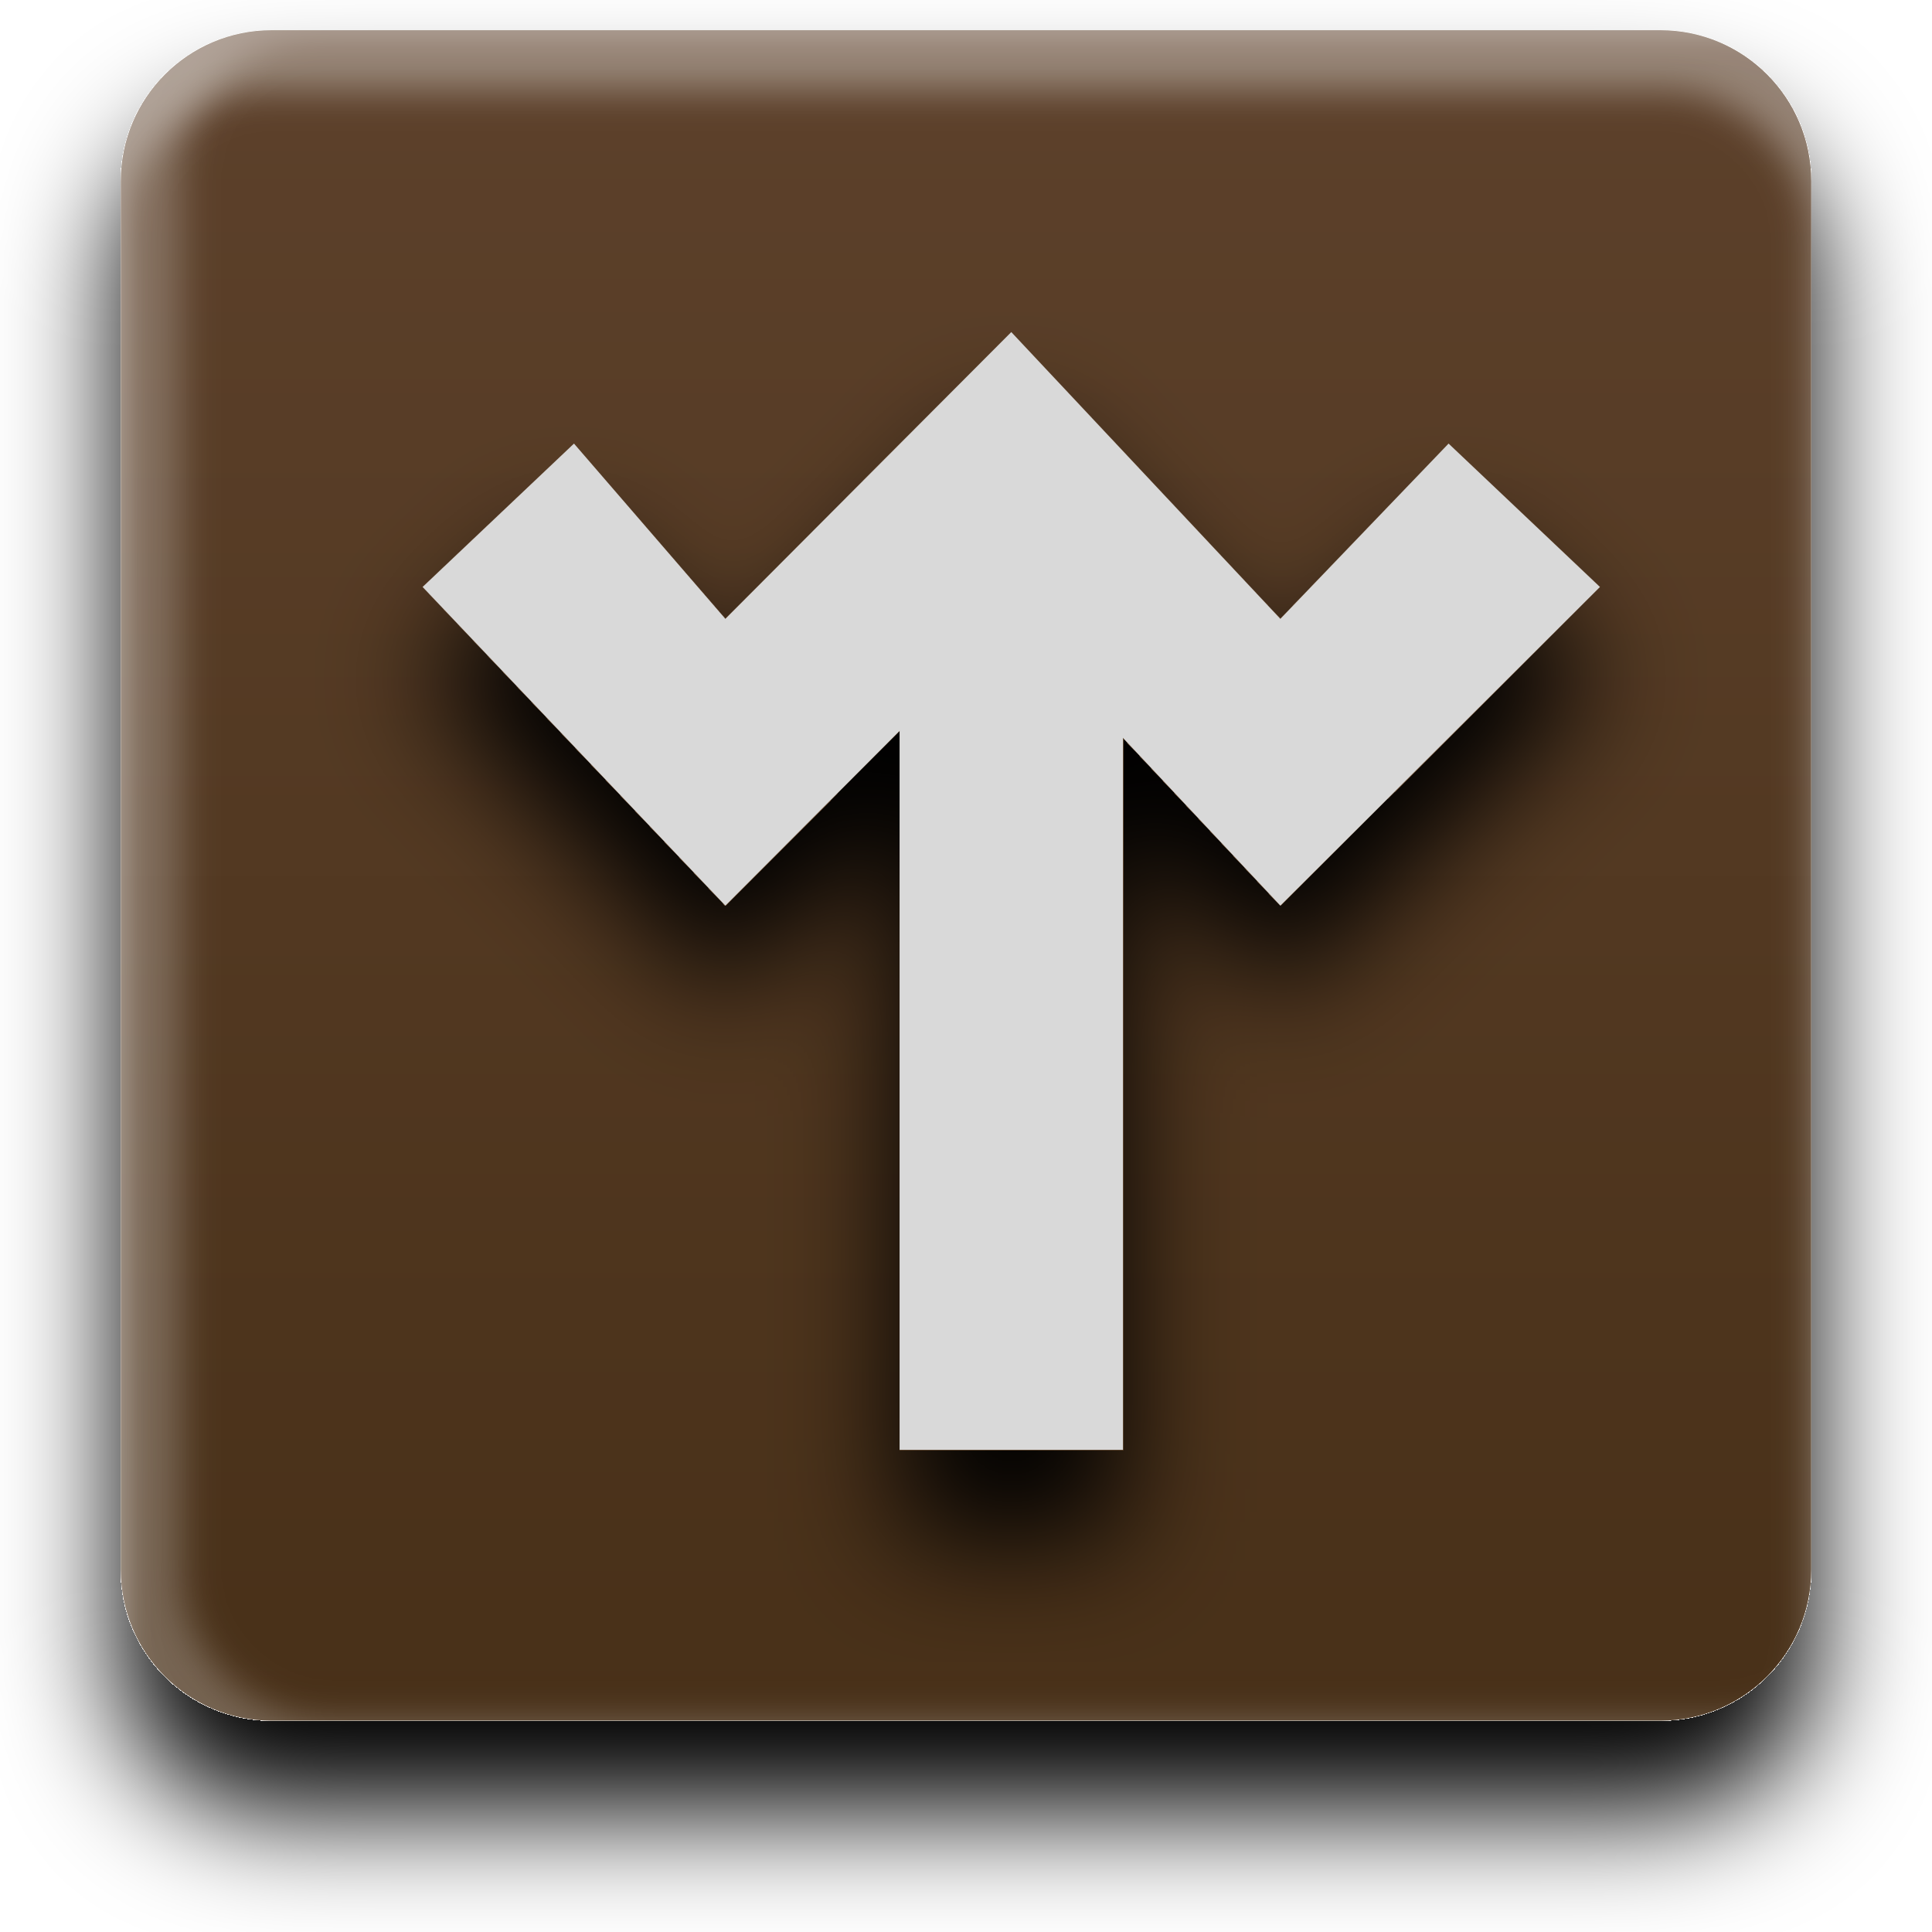
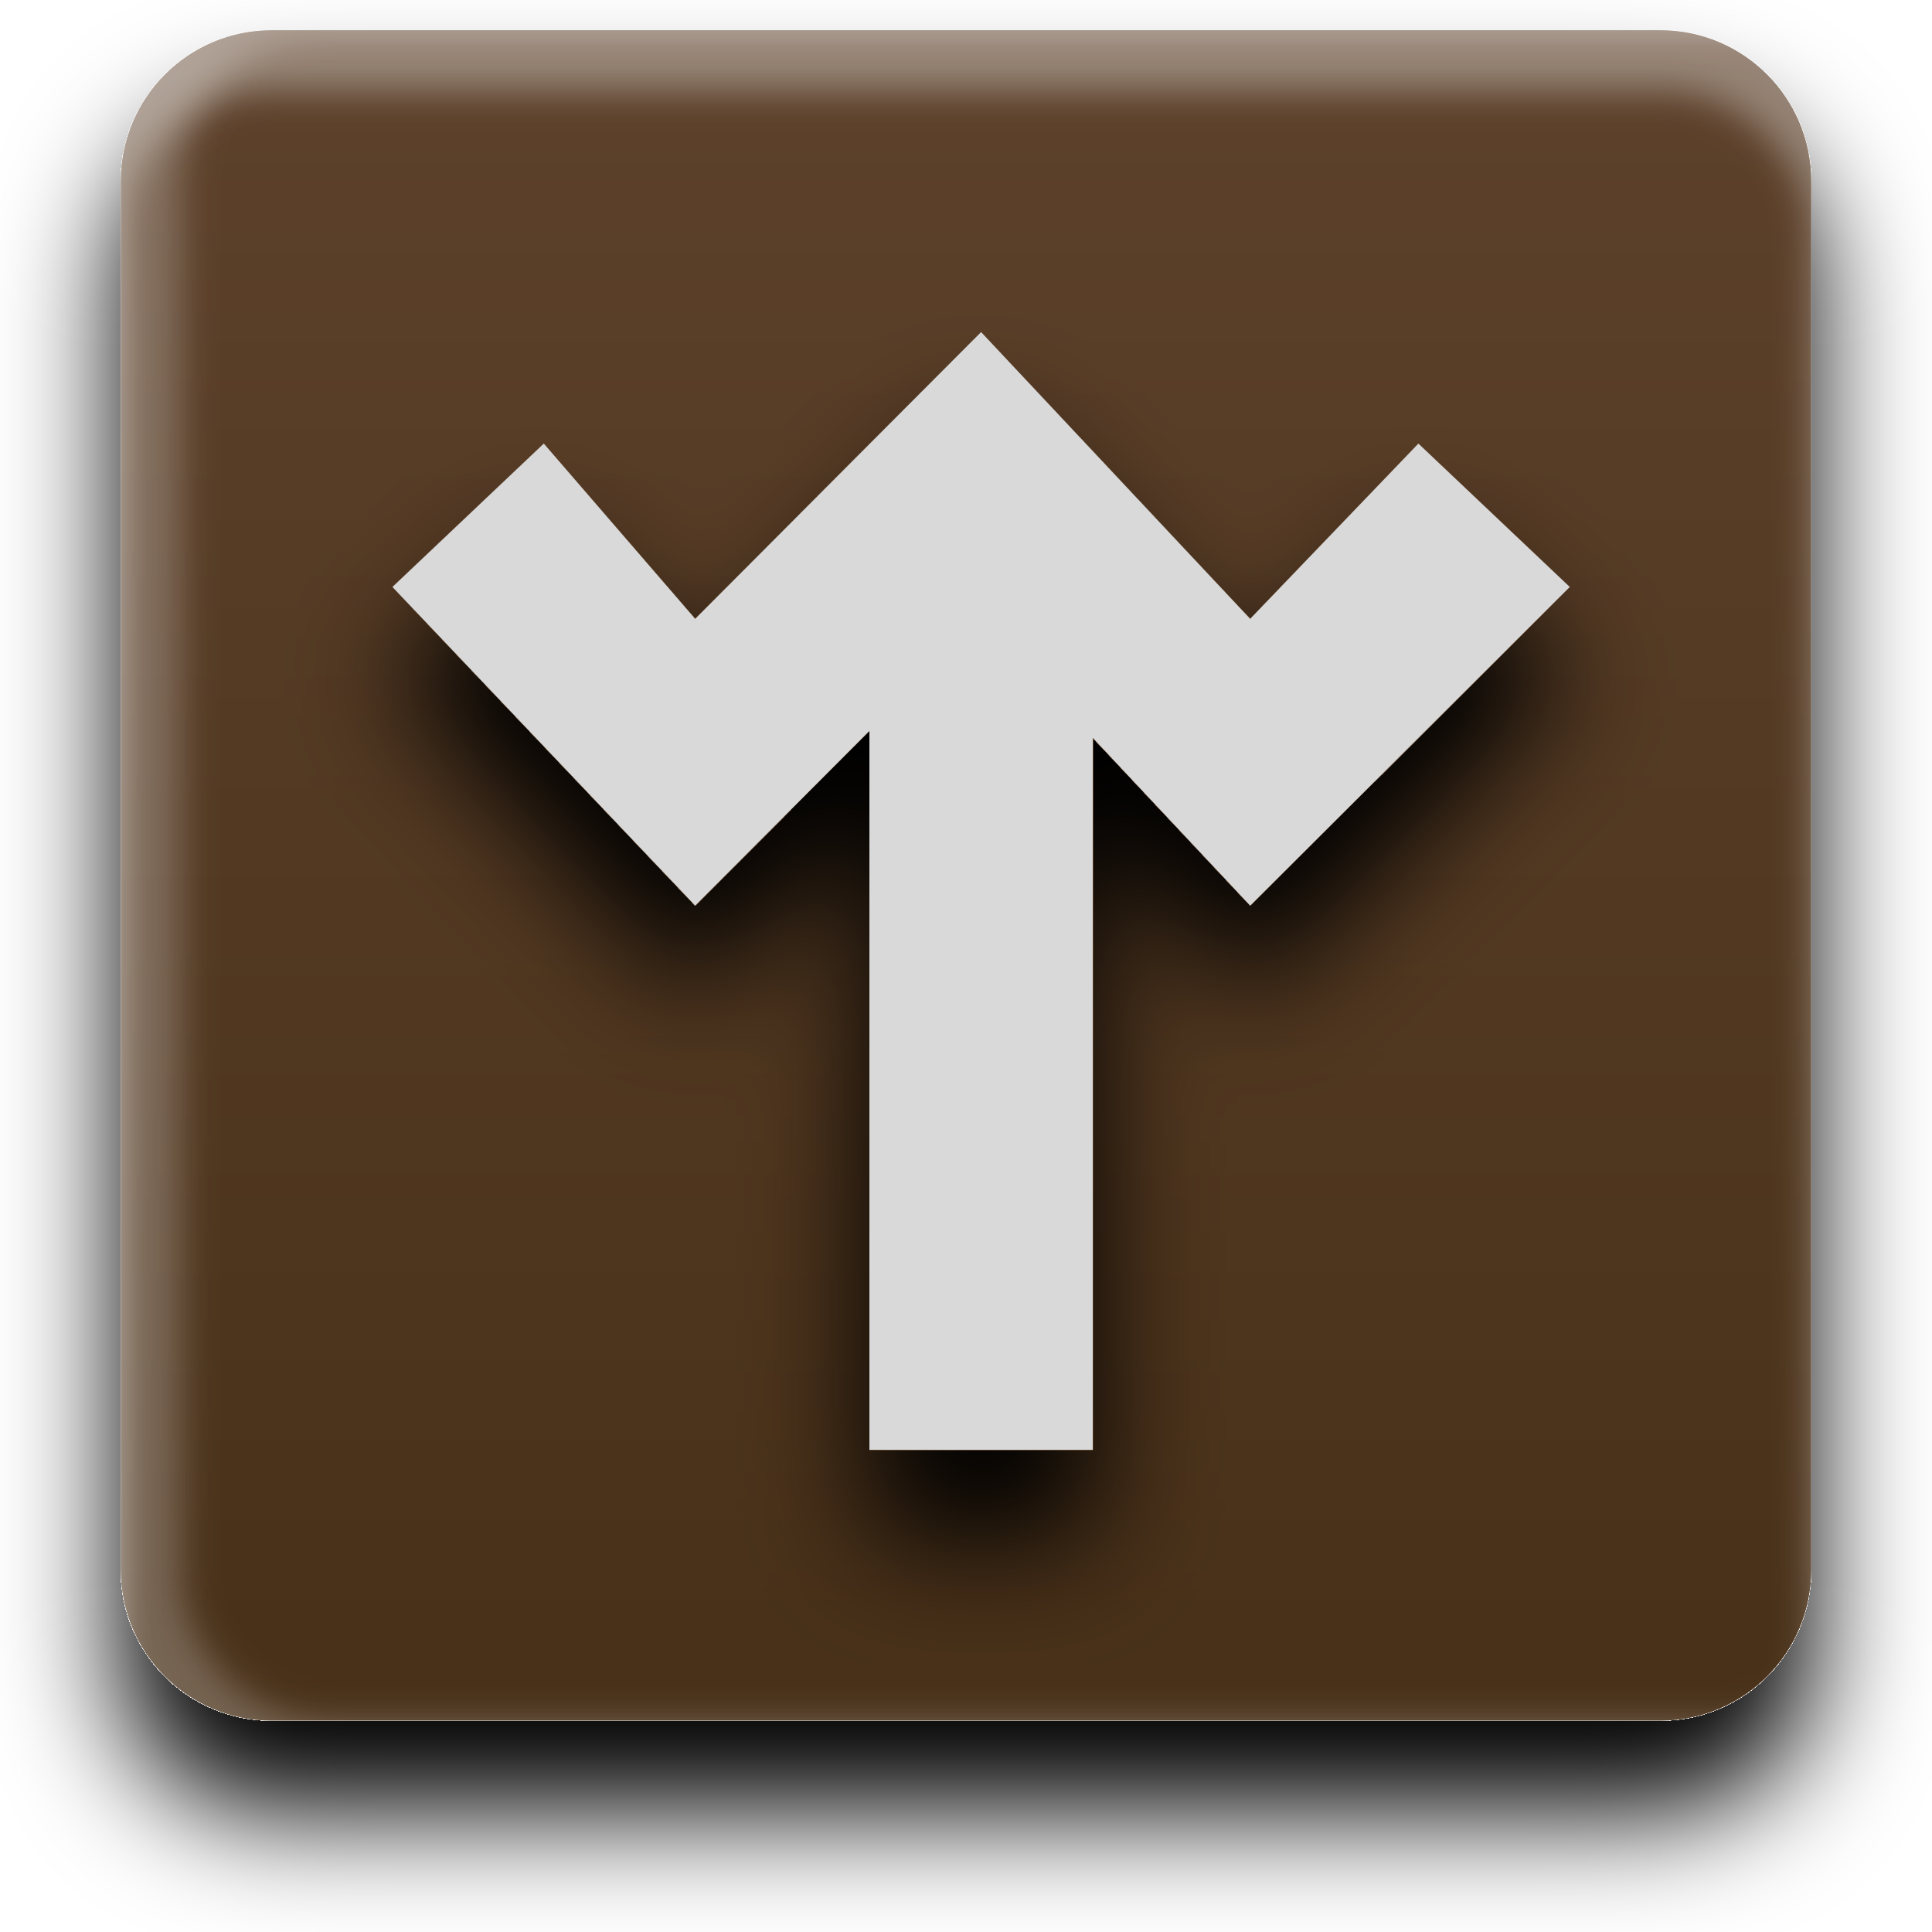
<svg xmlns="http://www.w3.org/2000/svg" width="64" height="64" viewBox="0 0 64 64" fill="none">
  <g filter="url(#filter0_d_1068_23)">
    <g filter="url(#filter1_ii_1068_23)">
      <rect x="4" y="1" width="56" height="56" rx="5" fill="url(#paint0_linear_1068_23)" />
    </g>
    <g filter="url(#filter2_d_1068_23)">
-       <rect x="29.8" y="18.428" width="7.4" height="29.6" fill="#D9D9D9" />
-       <path d="M24.029 30L14 19.444L19.014 14.694L24.029 20.5L33.5 11L42.414 20.5L47.986 14.694L53 19.444L42.414 30L33.5 20.5L24.029 30Z" fill="#D9D9D9" />
+       <rect x="28.8" y="18.428" width="7.4" height="29.6" fill="#D9D9D9" />
+       <path d="M23.029 30L13 19.444L18.014 14.694L23.029 20.5L32.5 11L41.414 20.5L46.986 14.694L52 19.444L41.414 30L32.5 20.5L23.029 30Z" fill="#D9D9D9" />
    </g>
  </g>
  <defs>
    <filter id="filter0_d_1068_23" x="0" y="0" width="64" height="64" filterUnits="userSpaceOnUse" color-interpolation-filters="sRGB">
      <feFlood flood-opacity="0" result="BackgroundImageFix" />
      <feColorMatrix in="SourceAlpha" type="matrix" values="0 0 0 0 0 0 0 0 0 0 0 0 0 0 0 0 0 0 127 0" result="hardAlpha" />
      <feOffset dy="3" />
      <feGaussianBlur stdDeviation="2" />
      <feComposite in2="hardAlpha" operator="out" />
      <feColorMatrix type="matrix" values="0 0 0 0 0 0 0 0 0 0 0 0 0 0 0 0 0 0 1 0" />
      <feBlend mode="normal" in2="BackgroundImageFix" result="effect1_dropShadow_1068_23" />
      <feBlend mode="normal" in="SourceGraphic" in2="effect1_dropShadow_1068_23" result="shape" />
    </filter>
    <filter id="filter1_ii_1068_23" x="4" y="1" width="57.2" height="57.2" filterUnits="userSpaceOnUse" color-interpolation-filters="sRGB">
      <feFlood flood-opacity="0" result="BackgroundImageFix" />
      <feBlend mode="normal" in="SourceGraphic" in2="BackgroundImageFix" result="shape" />
      <feColorMatrix in="SourceAlpha" type="matrix" values="0 0 0 0 0 0 0 0 0 0 0 0 0 0 0 0 0 0 127 0" result="hardAlpha" />
      <feOffset dy="2" />
      <feGaussianBlur stdDeviation="0.6" />
      <feComposite in2="hardAlpha" operator="arithmetic" k2="-1" k3="1" />
      <feColorMatrix type="matrix" values="0 0 0 0 1 0 0 0 0 1 0 0 0 0 1 0 0 0 0.35 0" />
      <feBlend mode="normal" in2="shape" result="effect1_innerShadow_1068_23" />
      <feColorMatrix in="SourceAlpha" type="matrix" values="0 0 0 0 0 0 0 0 0 0 0 0 0 0 0 0 0 0 127 0" result="hardAlpha" />
      <feOffset dx="2" />
      <feGaussianBlur stdDeviation="0.6" />
      <feComposite in2="hardAlpha" operator="arithmetic" k2="-1" k3="1" />
      <feColorMatrix type="matrix" values="0 0 0 0 1 0 0 0 0 1 0 0 0 0 1 0 0 0 0.25 0" />
      <feBlend mode="normal" in2="effect1_innerShadow_1068_23" result="effect2_innerShadow_1068_23" />
    </filter>
-     <filter id="filter2_d_1068_23" x="10" y="10" width="47" height="45.027" filterUnits="userSpaceOnUse" color-interpolation-filters="sRGB">
+     <filter id="filter2_d_1068_23" x="9" y="10" width="47" height="45.027" filterUnits="userSpaceOnUse" color-interpolation-filters="sRGB">
      <feFlood flood-opacity="0" result="BackgroundImageFix" />
      <feColorMatrix in="SourceAlpha" type="matrix" values="0 0 0 0 0 0 0 0 0 0 0 0 0 0 0 0 0 0 127 0" result="hardAlpha" />
      <feOffset dy="3" />
      <feGaussianBlur stdDeviation="2" />
      <feComposite in2="hardAlpha" operator="out" />
      <feColorMatrix type="matrix" values="0 0 0 0 0 0 0 0 0 0 0 0 0 0 0 0 0 0 1 0" />
      <feBlend mode="normal" in2="BackgroundImageFix" result="effect1_dropShadow_1068_23" />
      <feBlend mode="normal" in="SourceGraphic" in2="effect1_dropShadow_1068_23" result="shape" />
    </filter>
    <linearGradient id="paint0_linear_1068_23" x1="32" y1="1" x2="32" y2="57" gradientUnits="userSpaceOnUse">
      <stop stop-color="#5D412B" />
      <stop offset="1" stop-color="#483018" />
    </linearGradient>
  </defs>
</svg>
